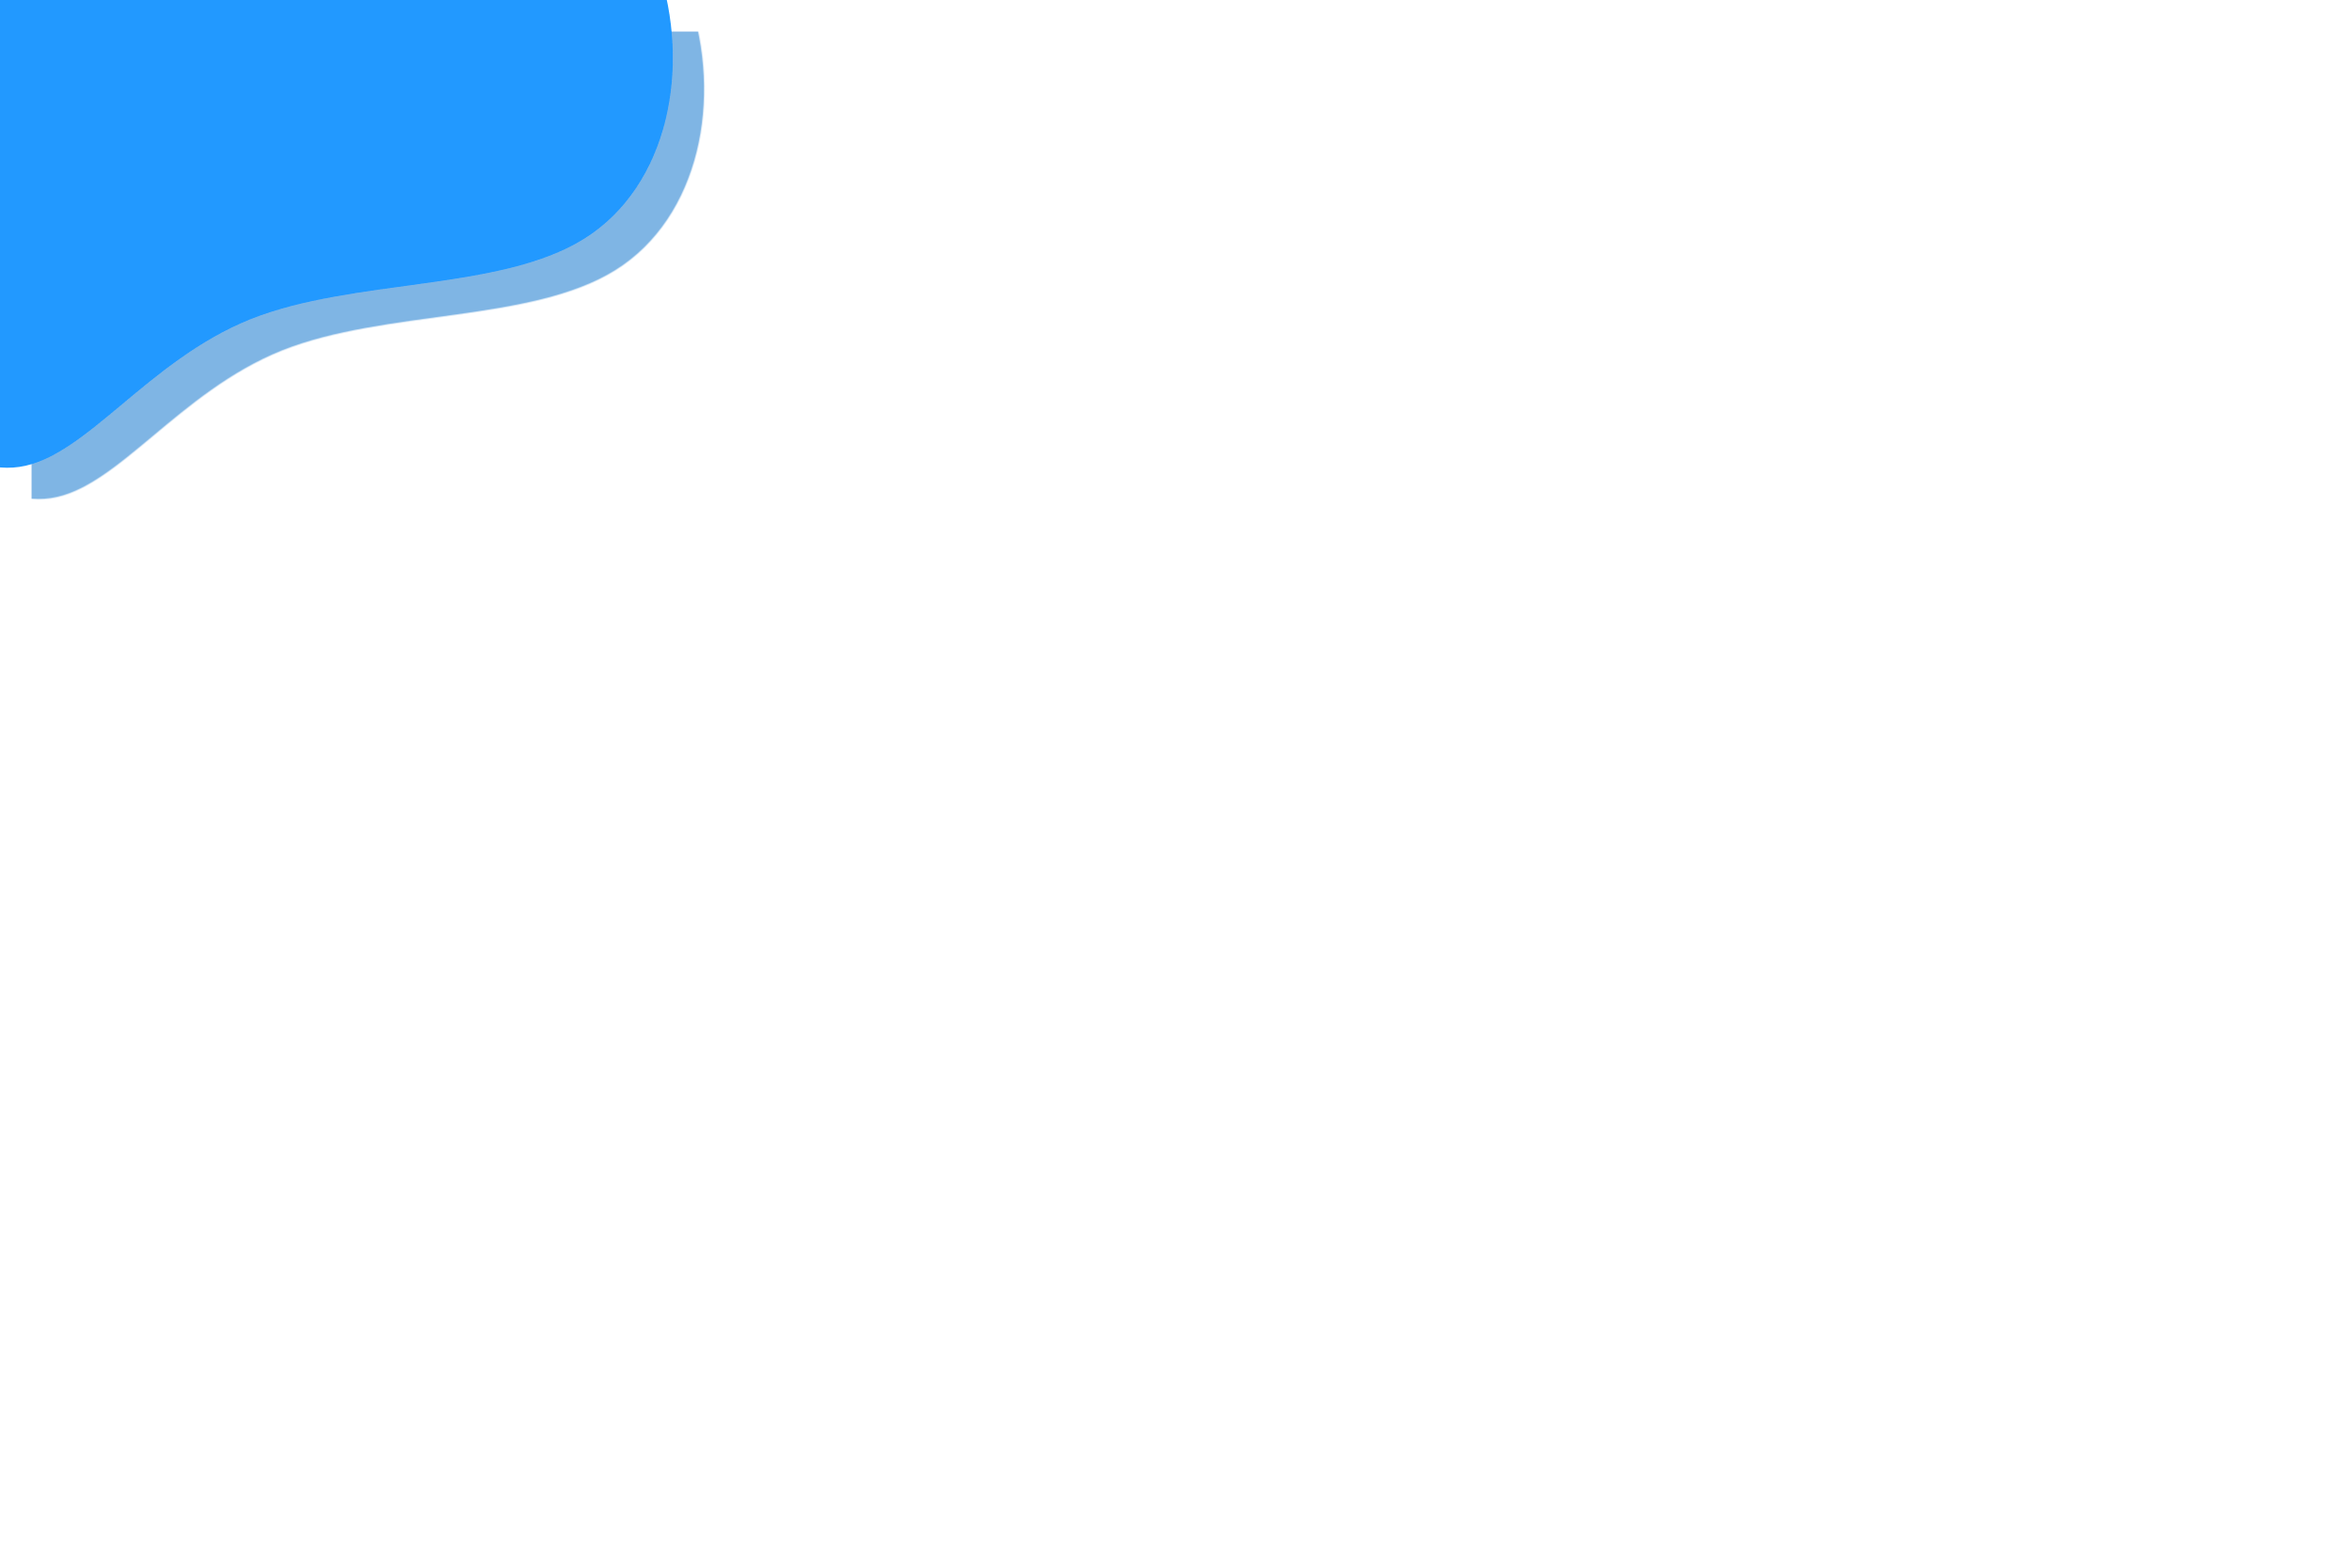
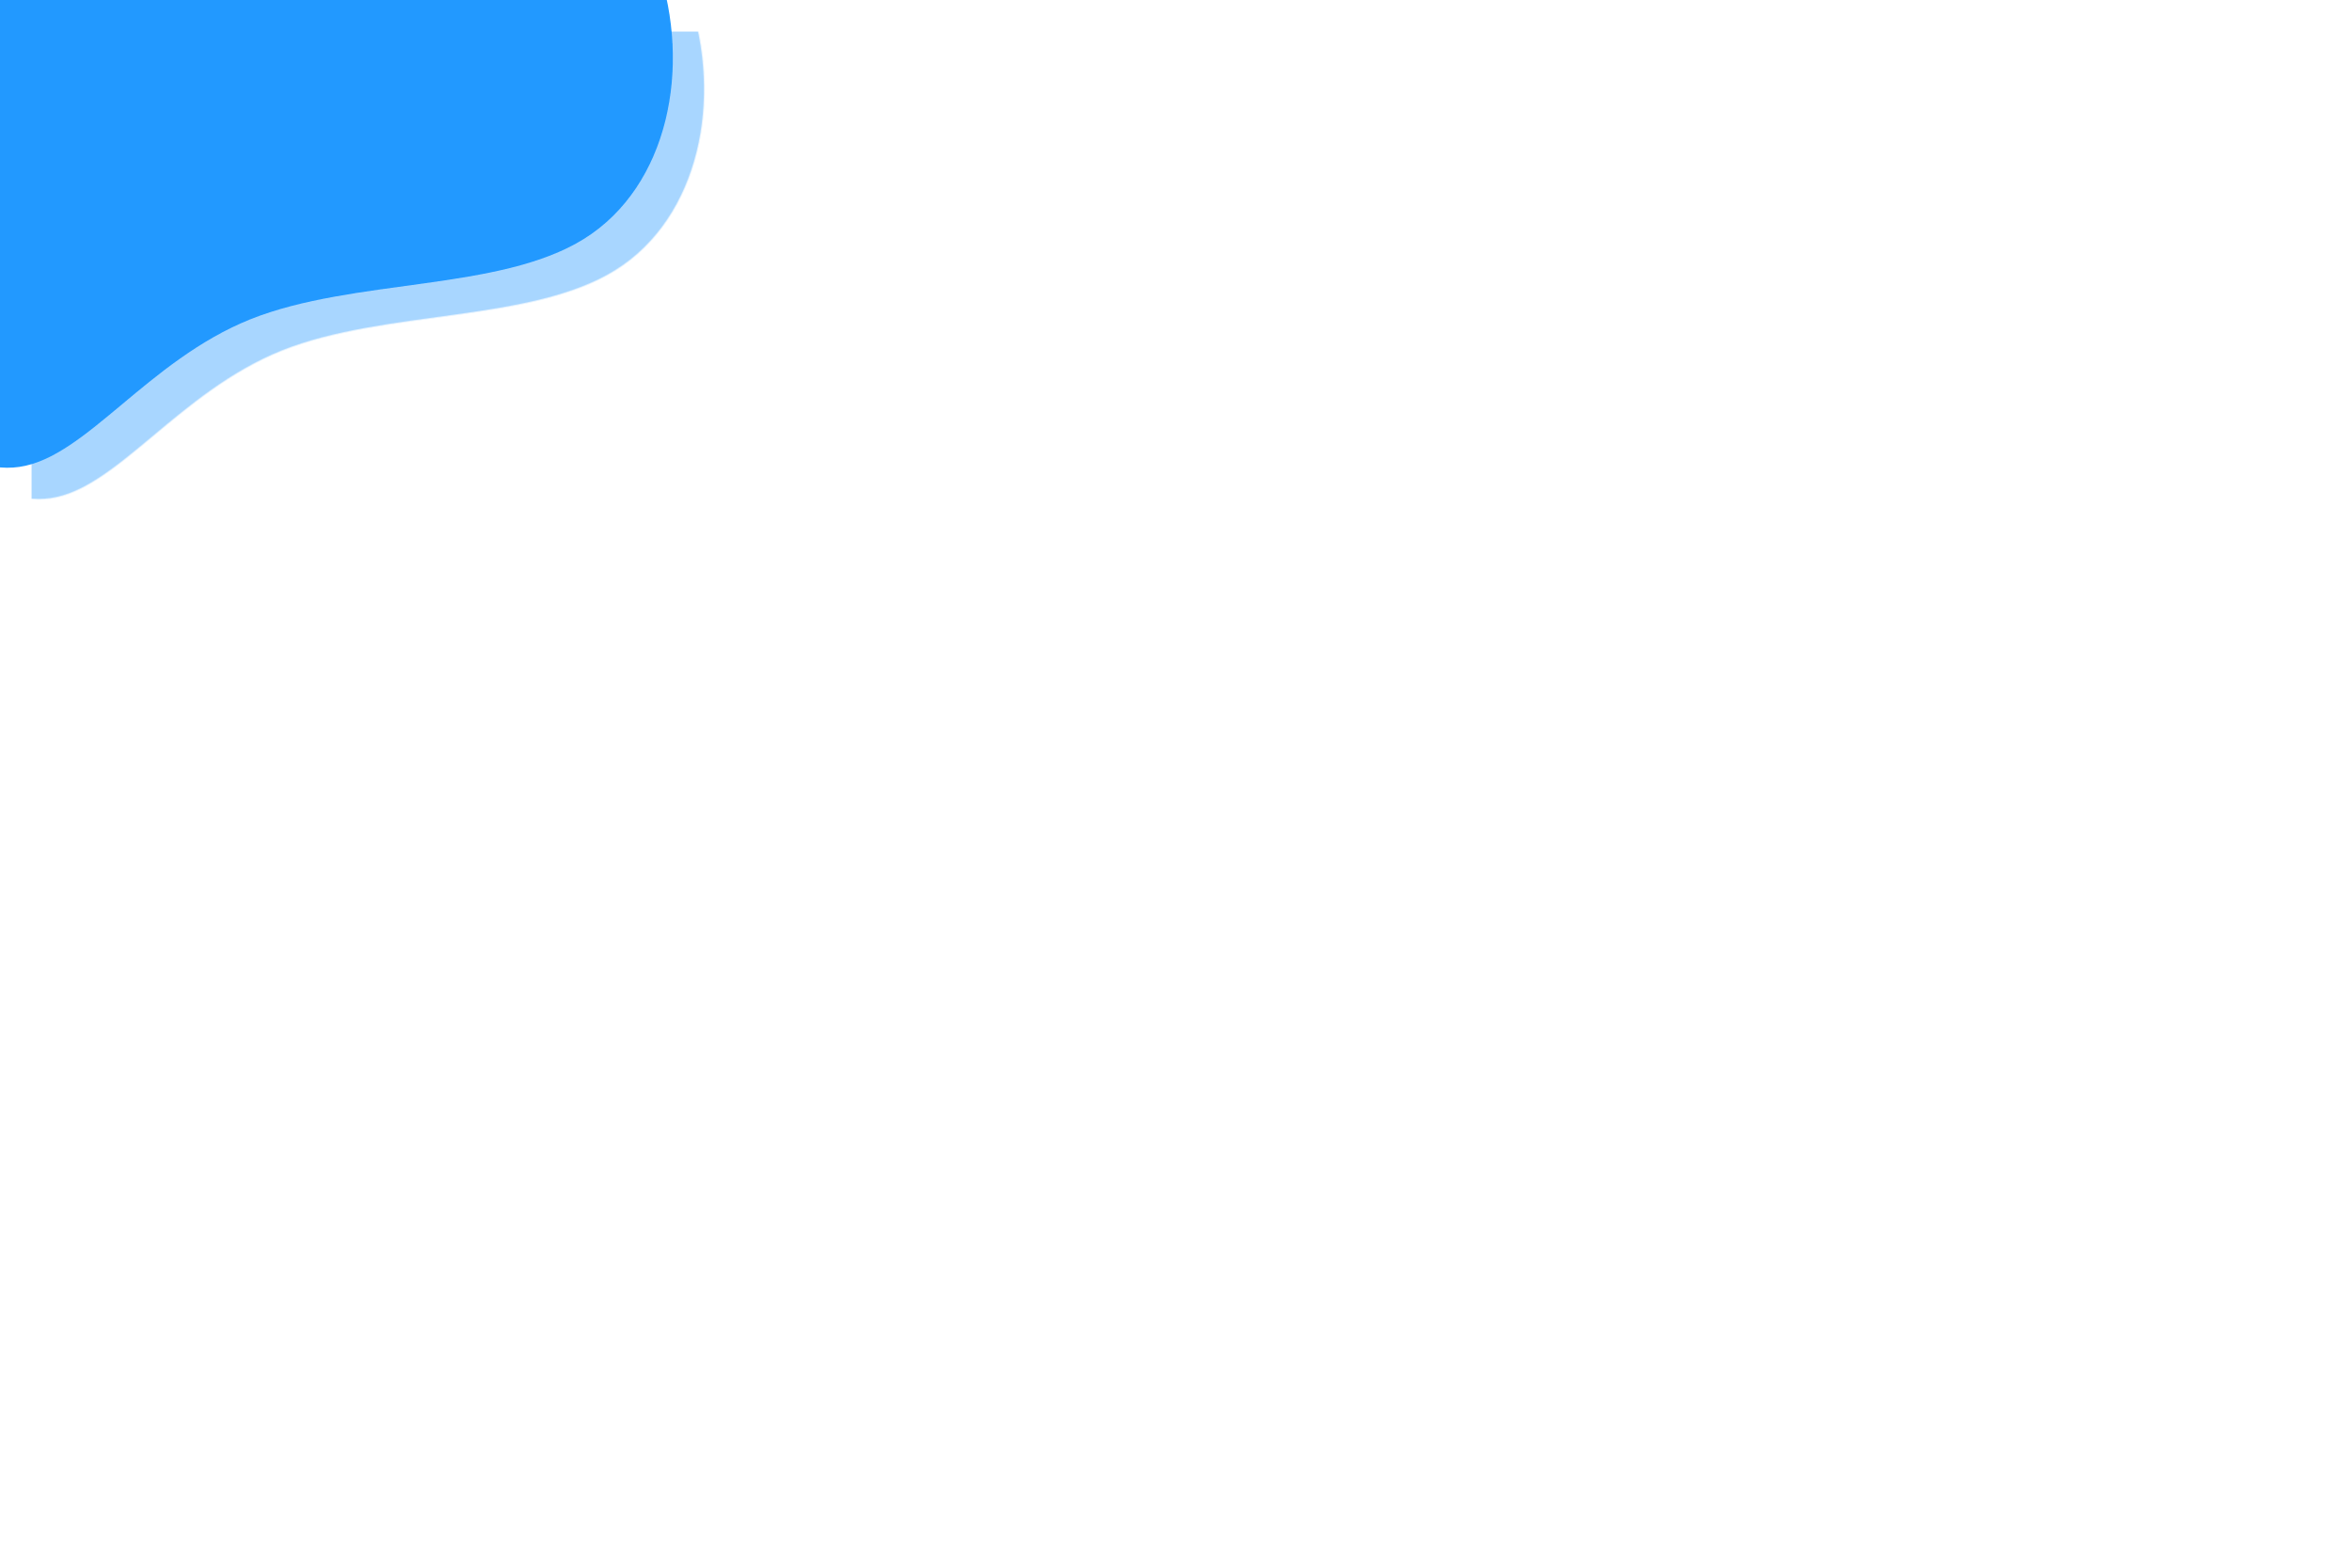
<svg xmlns="http://www.w3.org/2000/svg" id="visual" viewBox="0 0 900 600" width="900" height="600" version="1.1">
  <filter id="blob">
-     <feDropShadow dx="12" dy="12" stdDeviation="0.0" flood-color="hsla(208, 100%, 40%, 0.5)" />
+     <feDropShadow dx="12" dy="12" stdDeviation="0.0" flood-color="hsl(208, 100%, 57%)" flood-opacity="40%" />
  </filter>
  <g transform="translate(9.622661 -20.10811)">
    <g filter="url(#blob)">
      <path d="M77.6 -132C104.1 -119 131.7 -105.5 163 -83.4C194.2 -61.3 229.1 -30.7 242.1 7.5C255.1 45.7 246.2 91.3 213.9 111.5C181.5 131.7 125.8 126.5 86.2 142.3C46.7 158.2 23.3 195.1 -2.2 198.8C-27.7 202.6 -55.3 173.2 -71.6 143.9C-87.8 114.6 -92.6 85.4 -128.8 61.5C-165 37.5 -232.5 18.8 -256.5 -13.9C-280.5 -46.5 -261.1 -93 -224.6 -116.4C-188.1 -139.8 -134.5 -140 -94.3 -145.1C-54 -150.2 -27 -160.1 -0.8 -158.8C25.5 -157.5 51 -145 77.6 -132" fill="hsl(208, 100%, 57%)">
      </path>
    </g>
  </g>
</svg>
